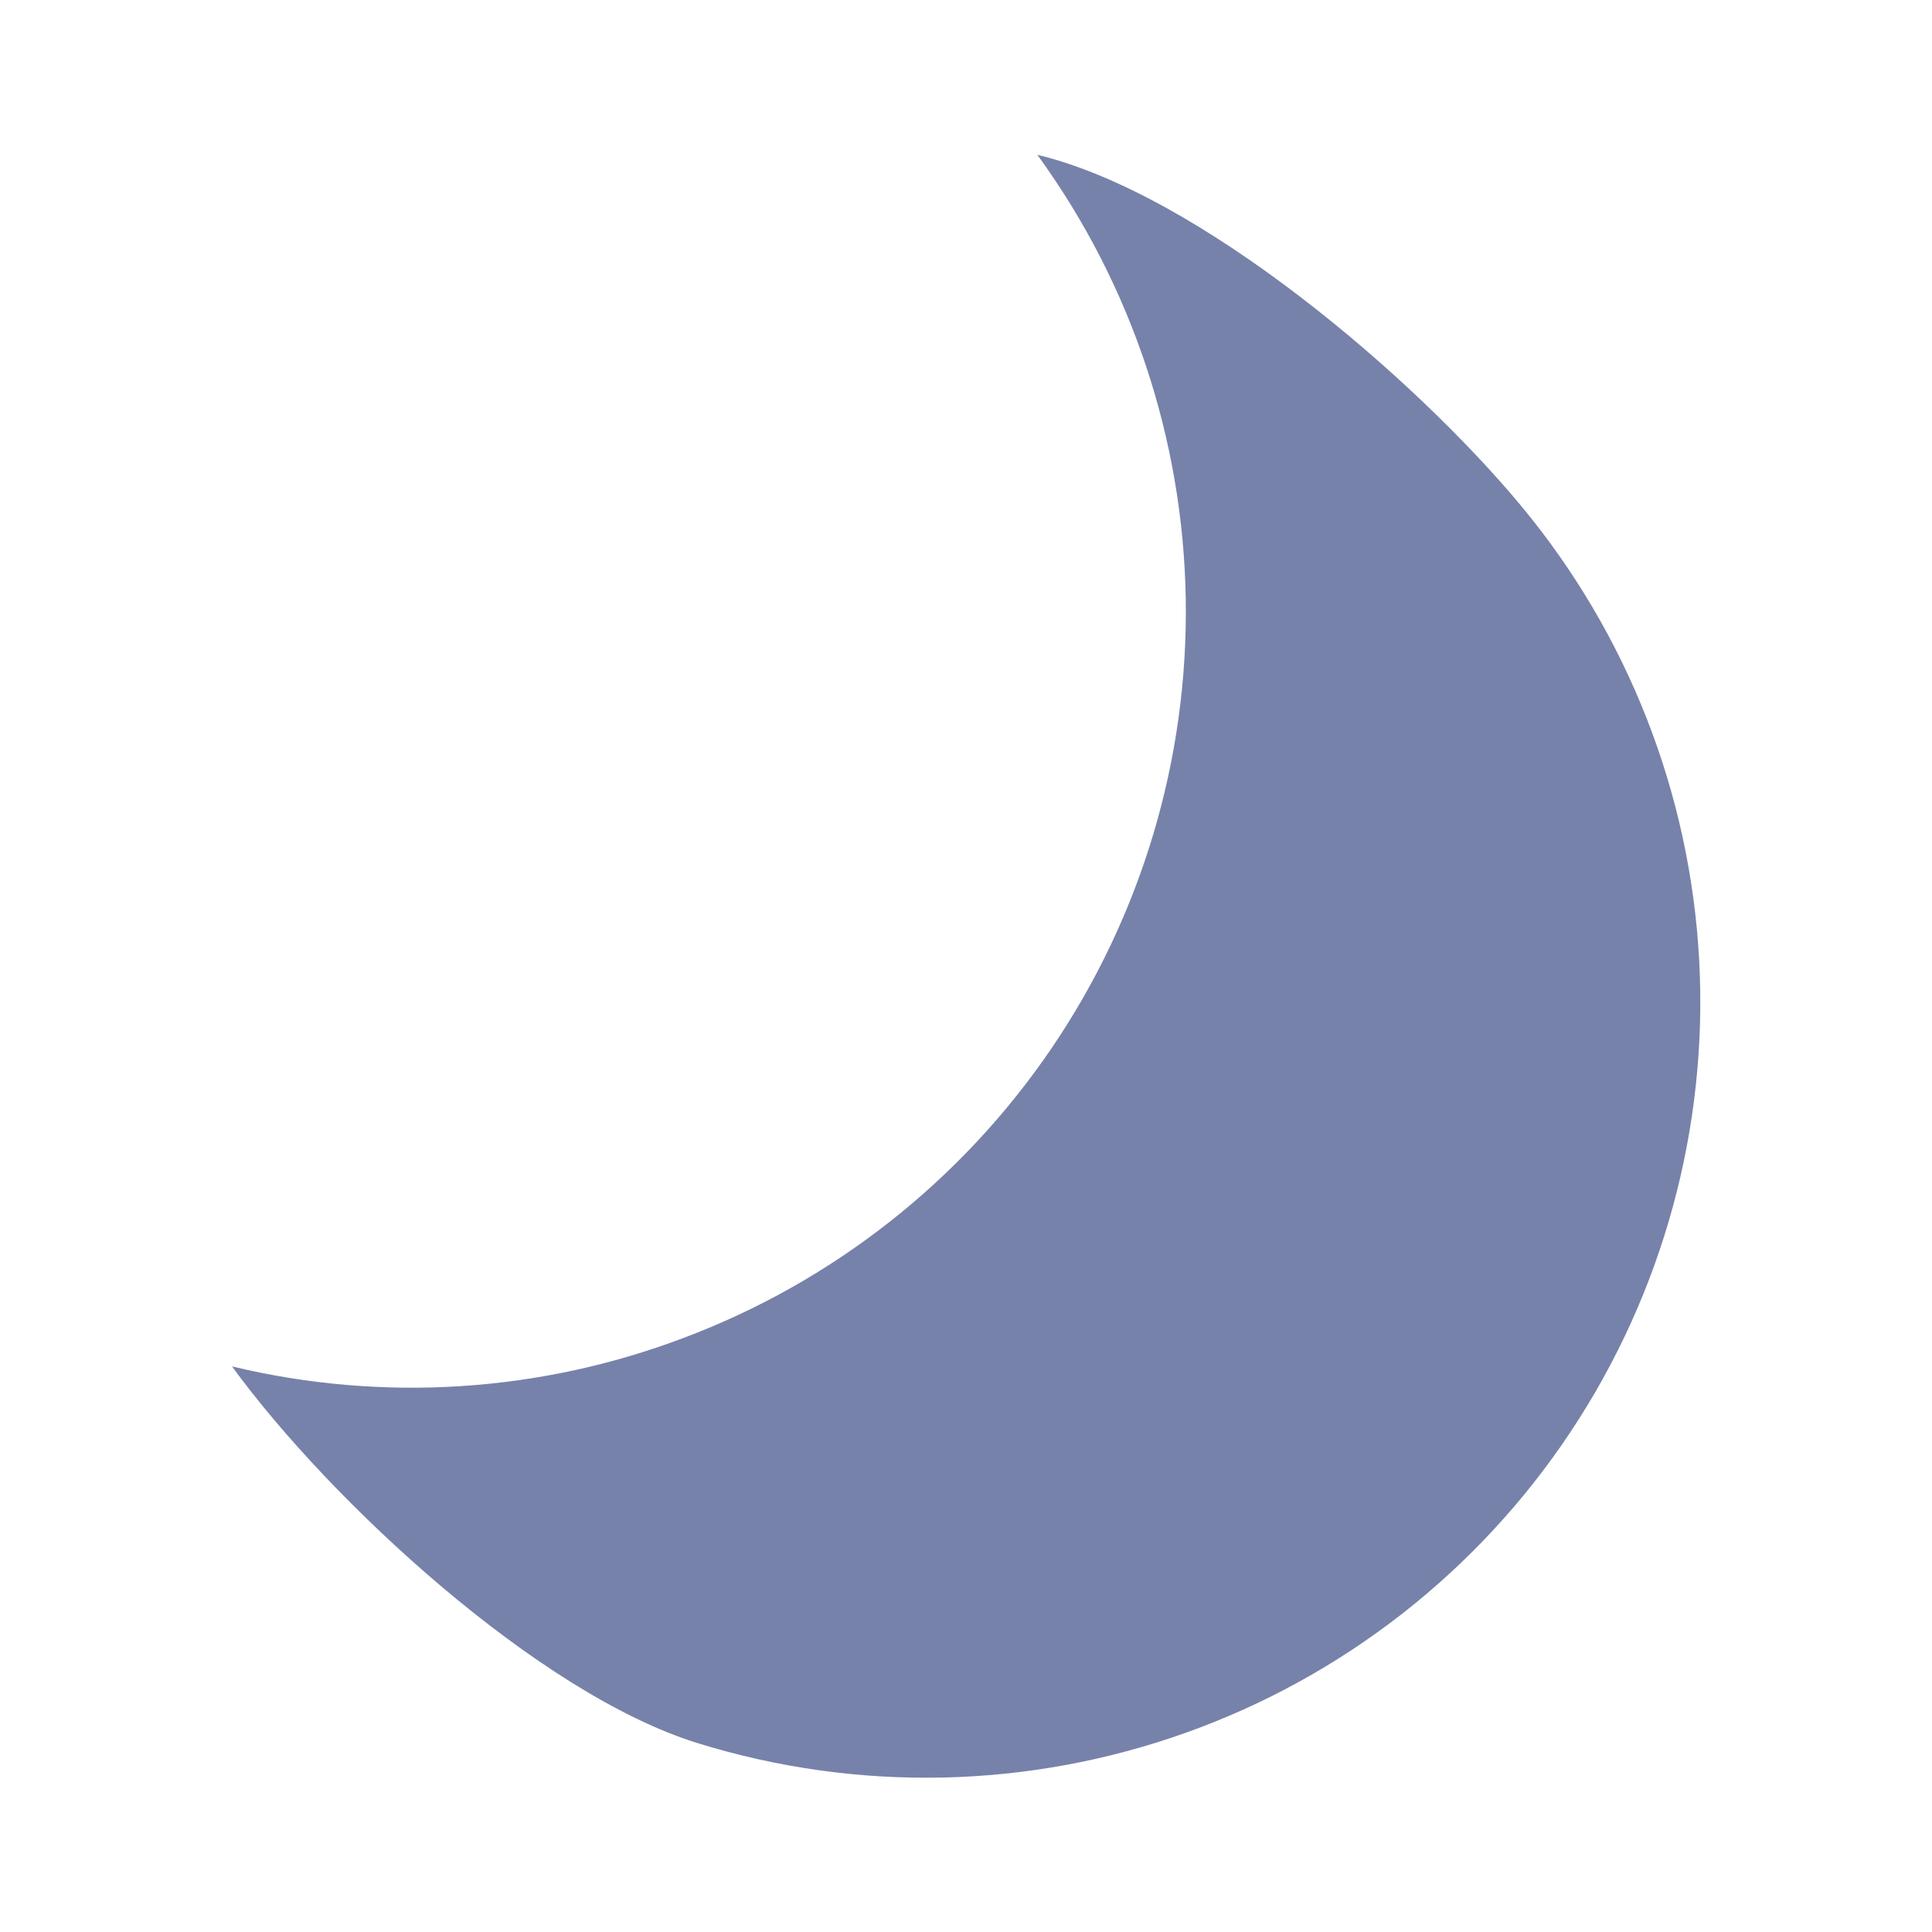
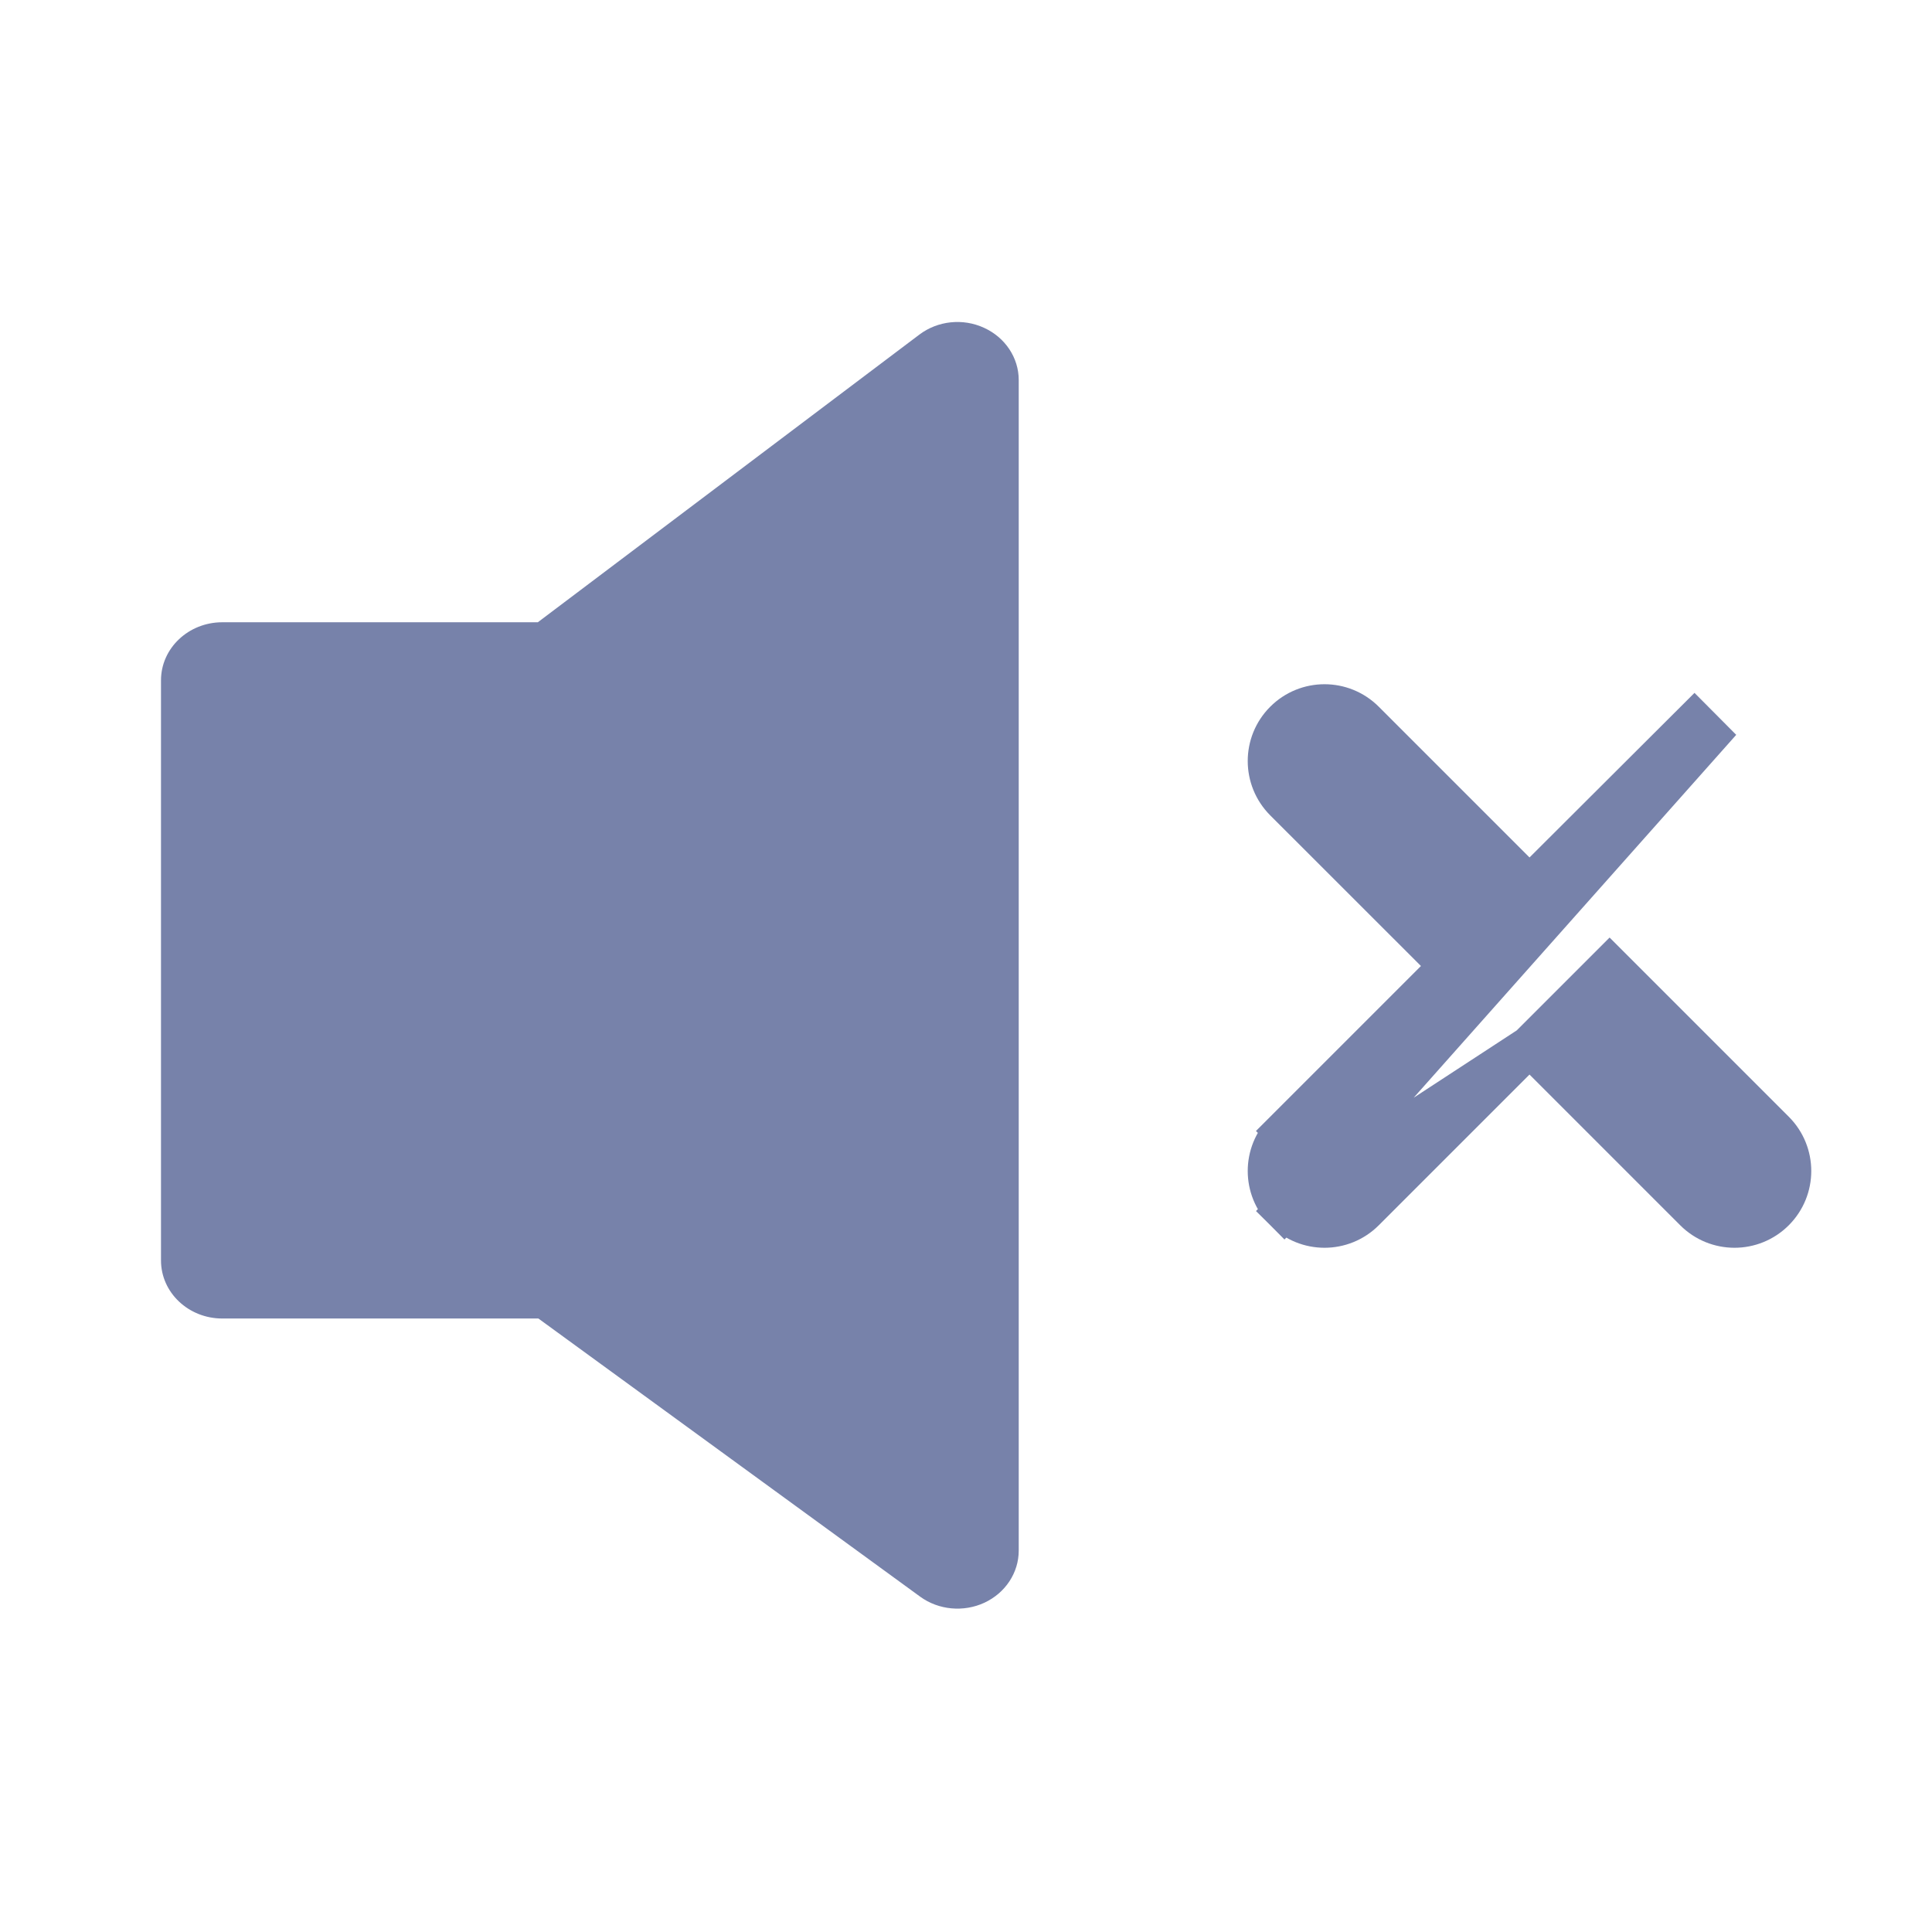
<svg xmlns="http://www.w3.org/2000/svg" width="24" height="24" viewBox="0 0 24 24" fill="none">
-   <path d="M8.492 16.62C10.349 15.922 11.945 14.665 13.062 13.023C14.179 11.38 14.761 9.432 14.73 7.445C14.698 5.458 14.055 3.529 12.886 1.923C14.903 2.406 17.564 4.683 18.891 6.278C20.219 7.874 20.997 9.857 21.108 11.931C21.219 14.005 20.658 16.06 19.509 17.789C18.36 19.518 16.683 20.829 14.73 21.525C12.777 22.222 10.651 22.268 8.67 21.655C6.688 21.043 4.104 18.652 2.882 16.974C4.745 17.422 6.7 17.299 8.492 16.62Z" fill="#7782AA" />
+   <path fill-rule="evenodd" clip-rule="evenodd" d="M2.761 7.73H6.681L11.42 4.157C11.649 3.984 11.961 3.951 12.224 4.072C12.487 4.192 12.655 4.444 12.655 4.721V19.262C12.655 19.537 12.49 19.787 12.23 19.909C11.97 20.03 11.659 20.001 11.43 19.834L6.688 16.379H2.761C2.341 16.379 2 16.056 2 15.658V8.451C2 8.053 2.341 7.73 2.761 7.73L2.761 7.73Z" fill="#7782AA" />
+   <path d="M16.131 14.869L15.956 15.044C15.681 14.769 15.681 14.324 15.956 14.049L16.131 14.223L15.956 14.049L18.005 12L15.956 9.952C15.681 9.676 15.681 9.231 15.956 8.956C16.231 8.681 16.676 8.681 16.951 8.956L19 11.005L21.049 8.961L21.049 8.961L21.225 9.138L16.131 14.869ZM16.131 14.869L15.956 15.044C16.231 15.319 16.676 15.319 16.951 15.044L19 12.995M16.131 14.869L19 12.995M19 12.995L21.049 15.044C21.324 15.319 21.769 15.319 22.044 15.044C22.319 14.769 22.319 14.324 22.044 14.049L19.995 12L19 12.995Z" fill="#7782AA" stroke="#7782AA" stroke-width="0.5" />
</svg>
